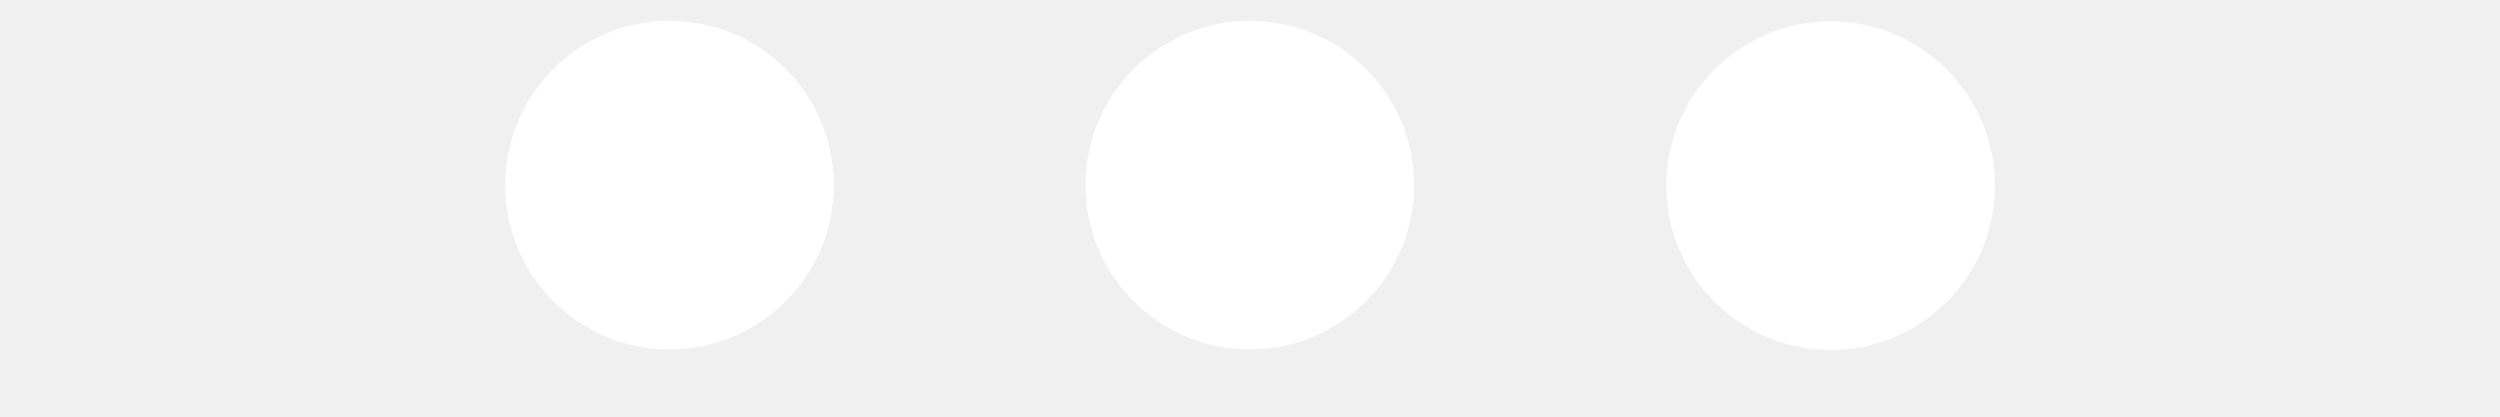
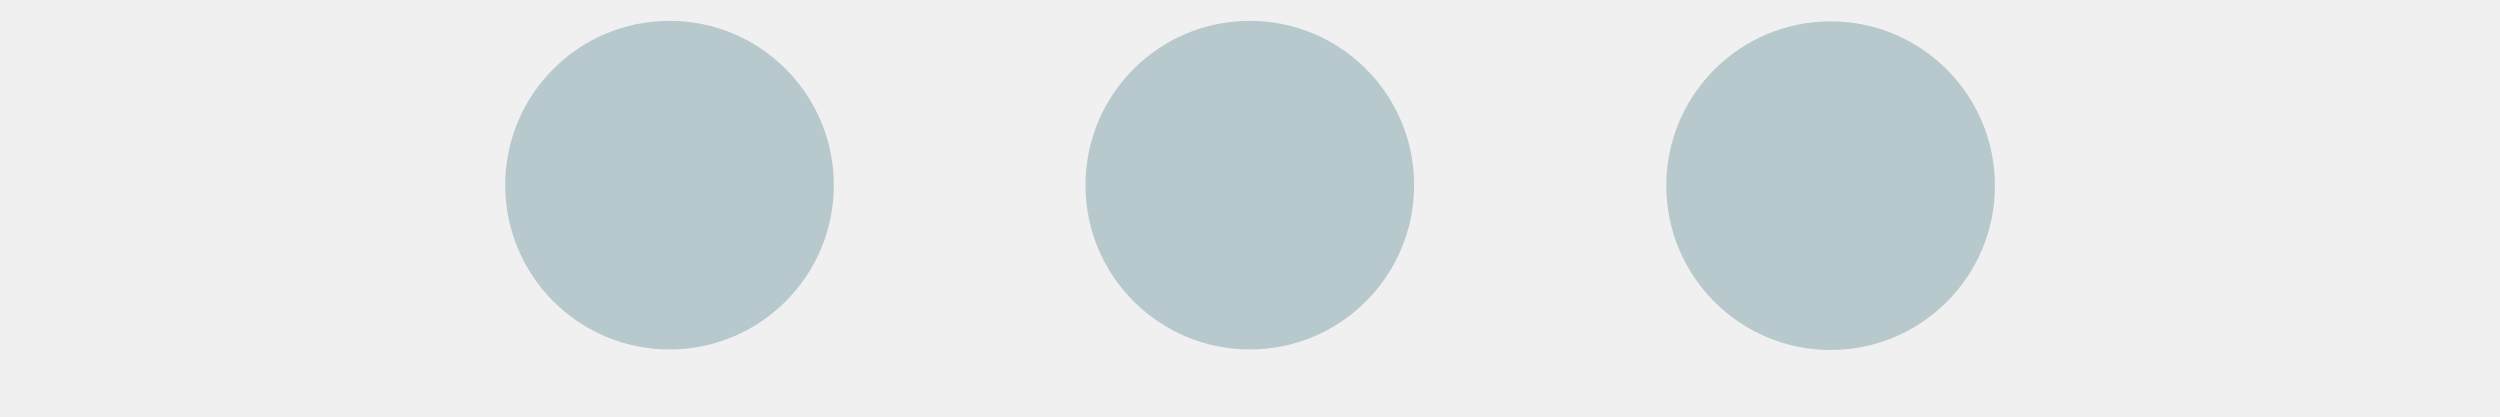
<svg xmlns="http://www.w3.org/2000/svg" width="12" height="2" version="1.1" viewBox="0 0 12.7 2.381">
-   <g transform="translate(-1.6591)" fill="#ffffff">
+   <g transform="translate(-1.6591)" fill="#b8c9ce">
    <circle cx="4.692" cy="1.058" r=".939" />
    <circle cx="8.008" cy="1.058" r=".939" />
    <circle cx="11.327" cy="1.061" r=".939" />
  </g>
</svg>
